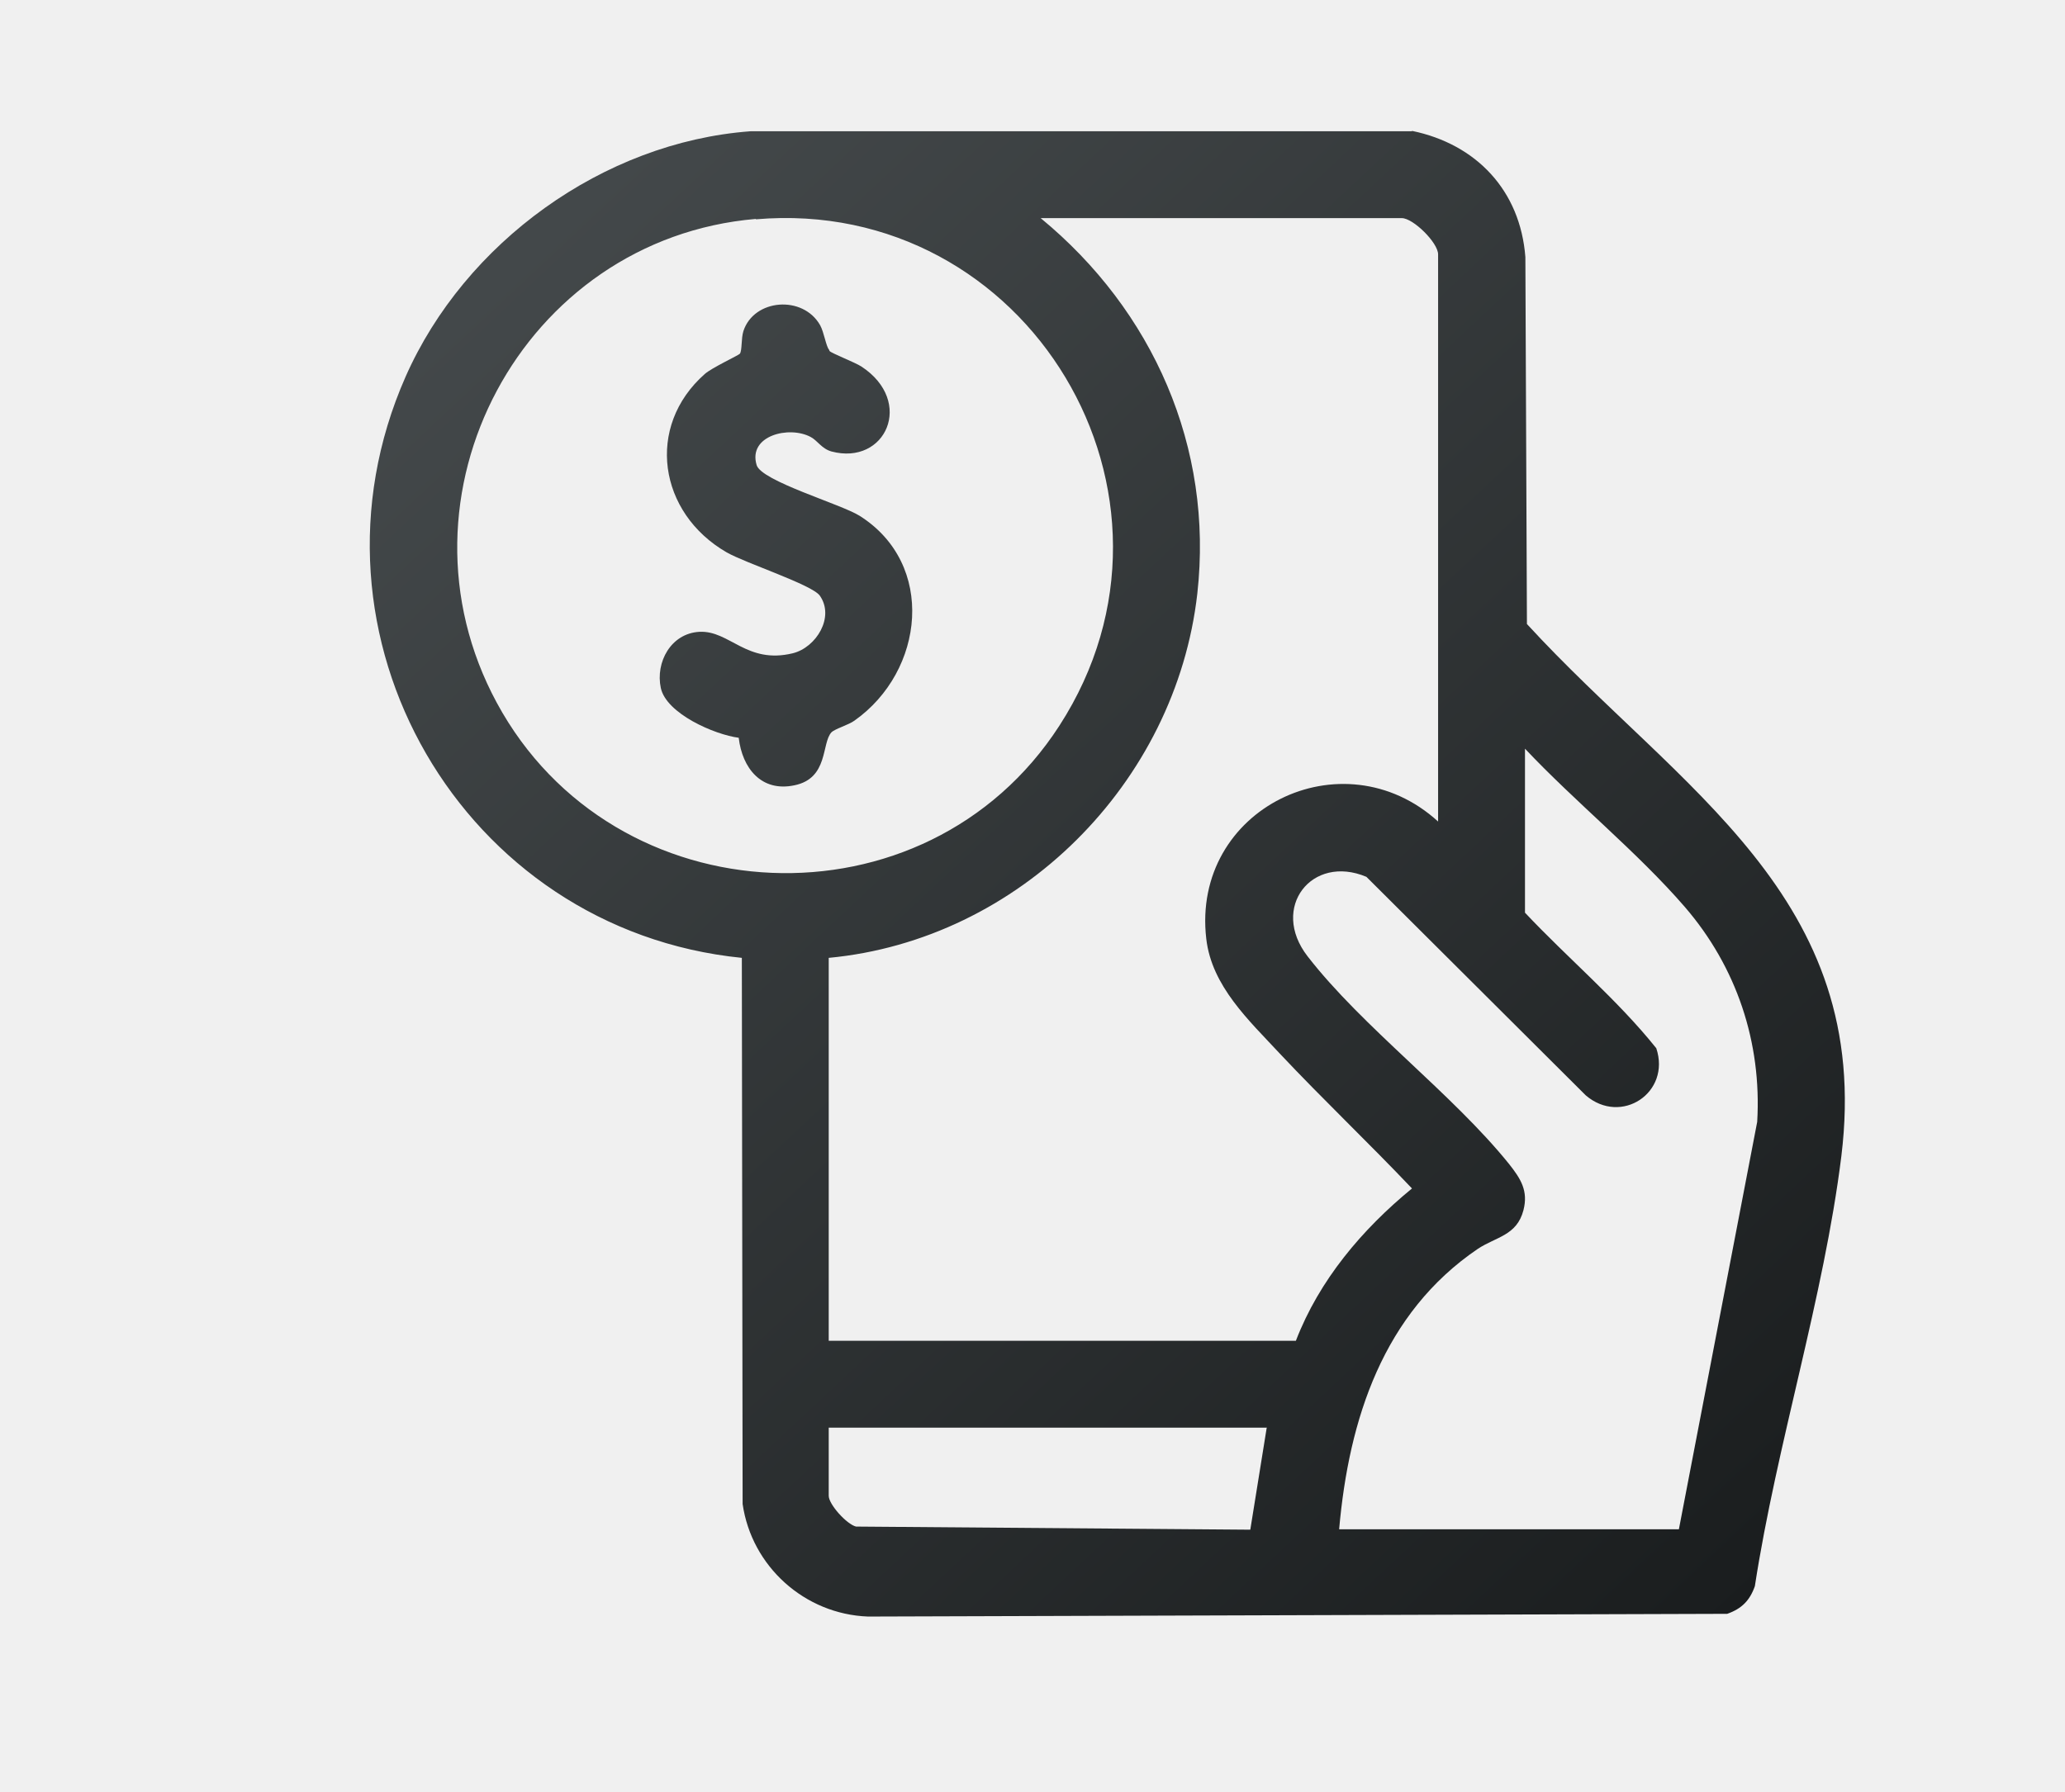
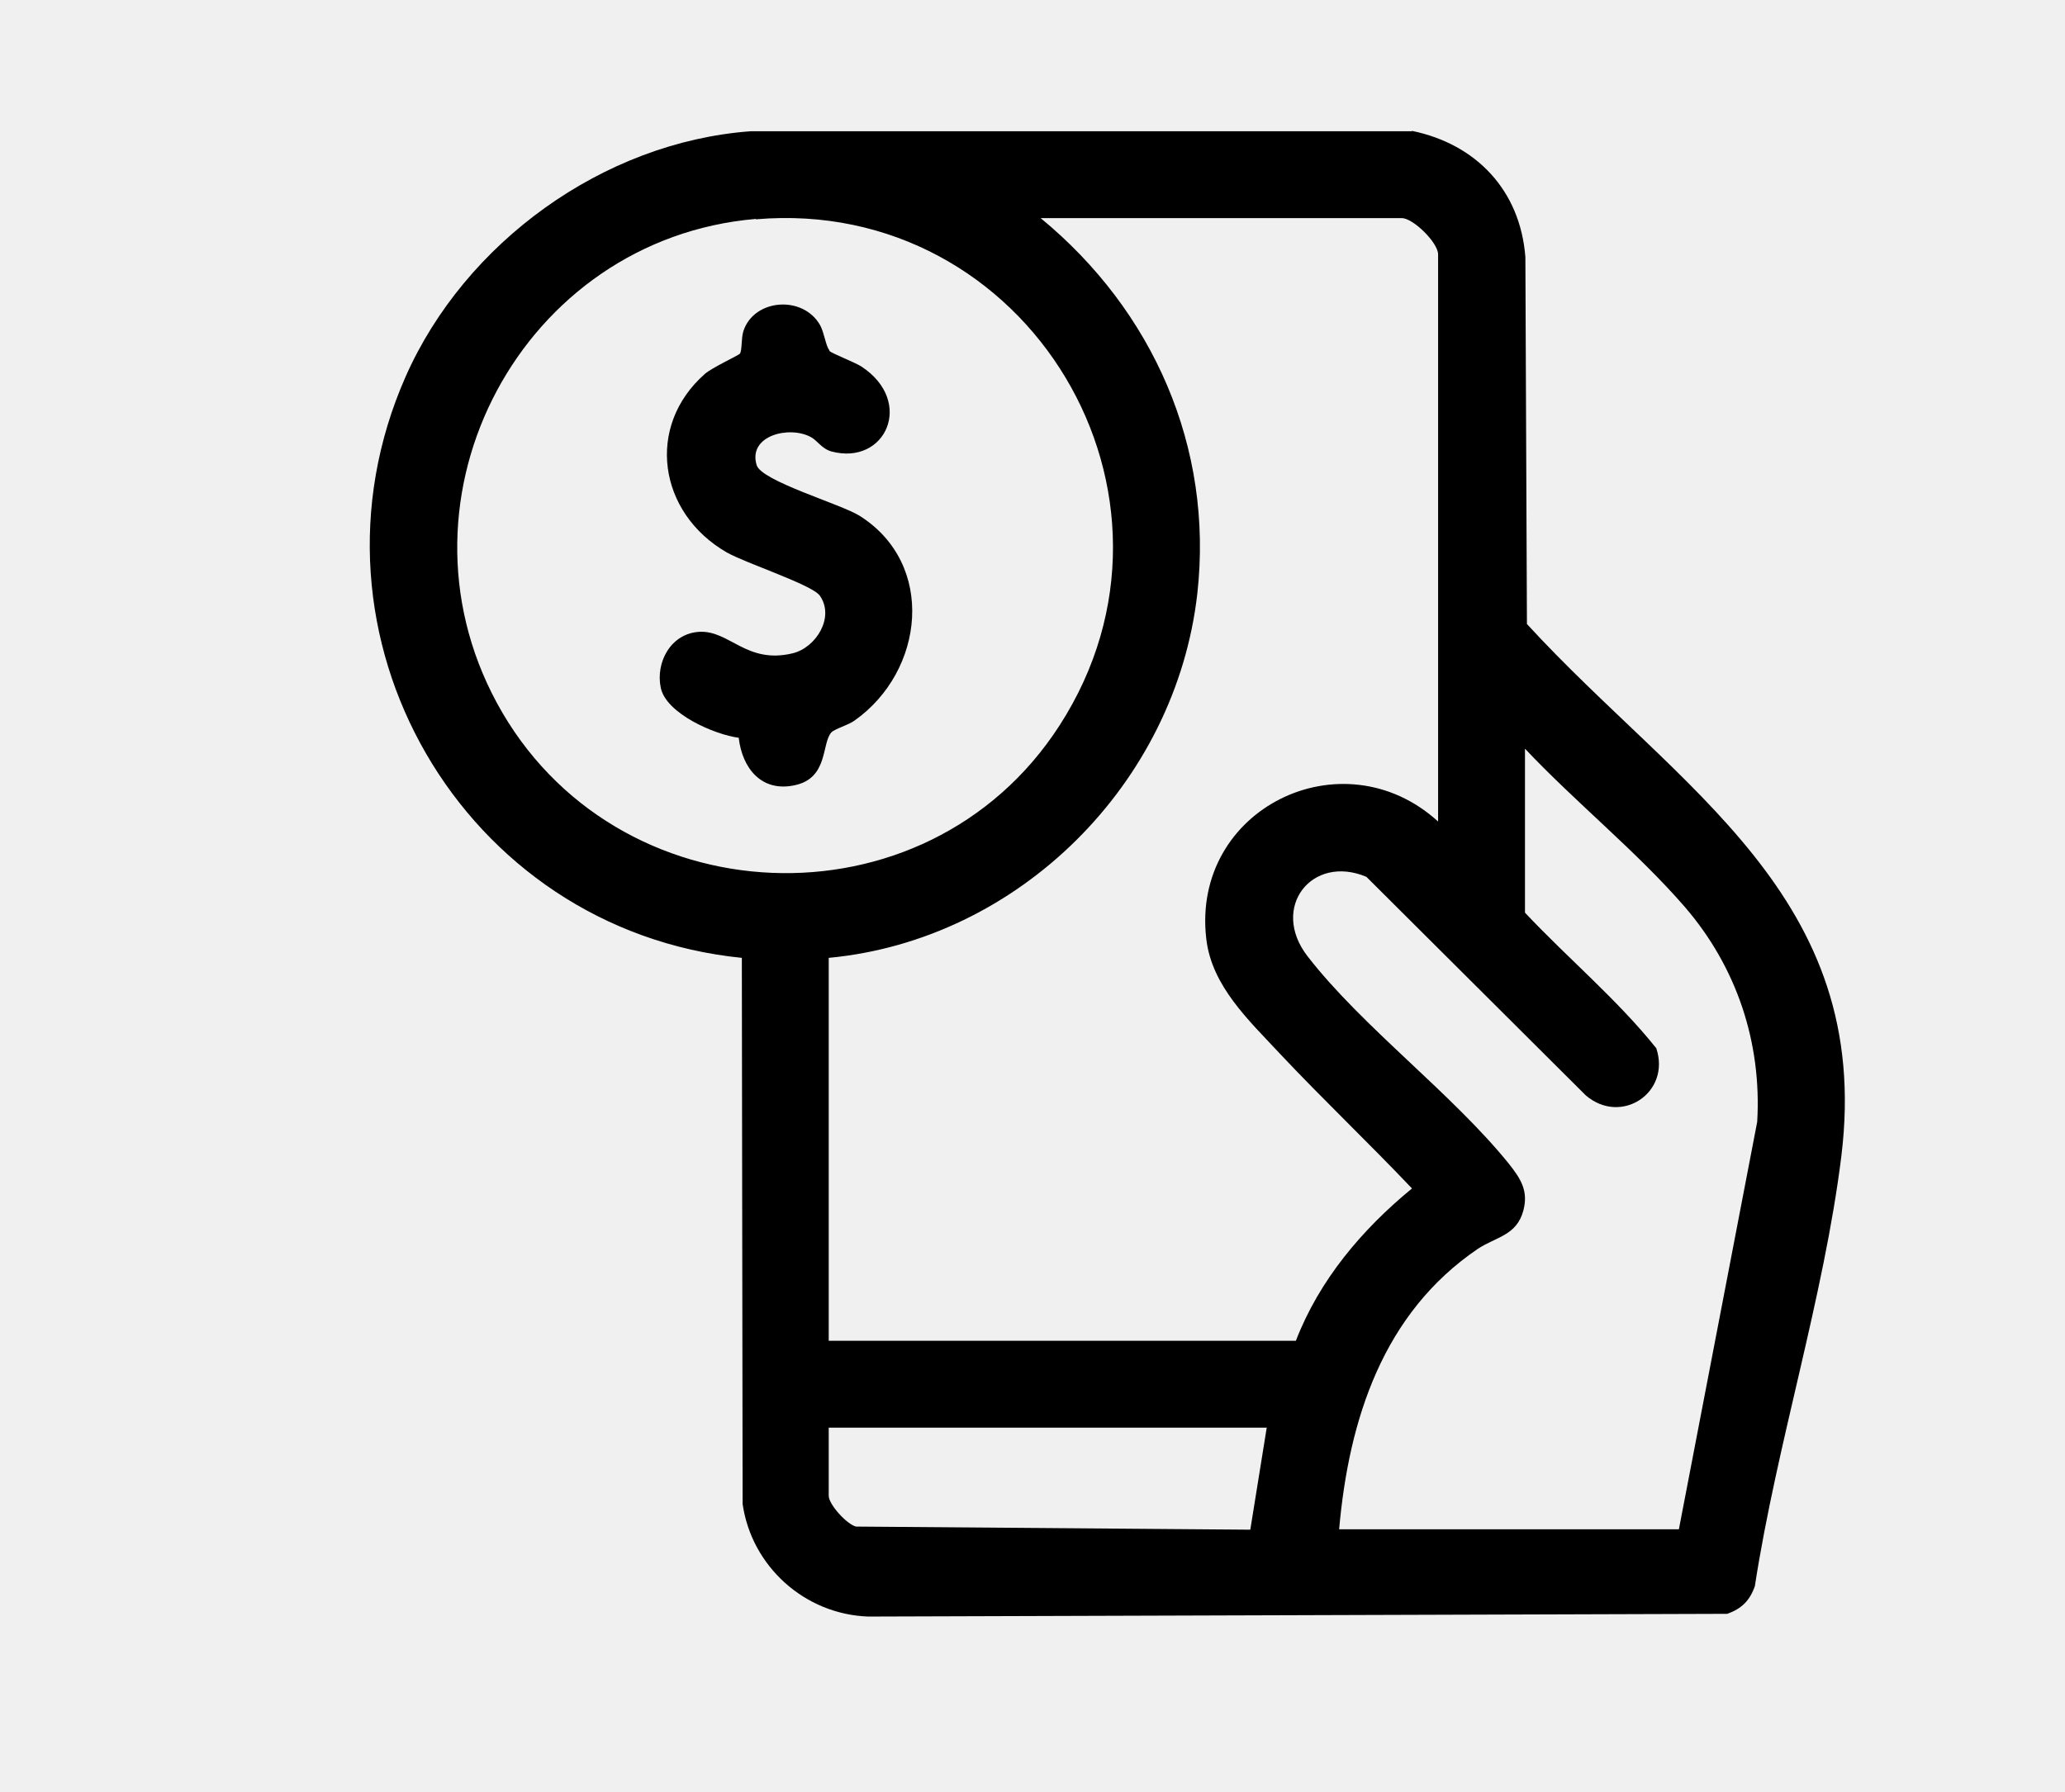
- <svg xmlns="http://www.w3.org/2000/svg" xmlns:xlink="http://www.w3.org/1999/xlink" id="Capa_1" data-name="Capa 1" viewBox="0 0 53 46">
+ <svg xmlns="http://www.w3.org/2000/svg" id="Capa_1" data-name="Capa 1" viewBox="0 0 53 46">
  <defs>
    <style>
-       .cls-1 {
-         fill: #fff;
-       }

      .cls-2 {
-         fill: url(#Degradado_sin_nombre_4-2);
+         fill: currentColor;
      }

      .cls-3 {
        fill: none;
      }

      .cls-4 {
-         fill: url(#Degradado_sin_nombre_4);
+         fill: currentColor;
      }

      .cls-5 {
        opacity: .15;
      }

      .cls-6 {
        clip-path: url(#clippath);
      }
    </style>
-     <linearGradient id="Degradado_sin_nombre_4" data-name="Degradado sin nombre 4" x1="11.6" y1="3.74" x2="45.85" y2="40.35" gradientUnits="userSpaceOnUse">
-       <stop offset="0" stop-color="#464b4d" />
-       <stop offset="1" stop-color="#1a1d1e" />
-     </linearGradient>
-     <linearGradient id="Degradado_sin_nombre_4-2" data-name="Degradado sin nombre 4" x1="10.92" y1="4.37" x2="45.17" y2="40.98" xlink:href="#Degradado_sin_nombre_4" />
    <clipPath id="clippath">
      <rect class="cls-3" x="-502.6" y="-332.18" width="360" height="591.18" />
    </clipPath>
  </defs>
  <g>
    <path class="cls-4" d="M36.24,3.36c1.65.34,2.78,1.53,2.91,3.24l.04,9.42c3.92,4.27,8.89,6.99,8.07,13.66-.45,3.63-1.66,7.4-2.22,11.04-.13.37-.34.58-.71.71l-22.05.07c-1.63-.06-2.99-1.29-3.22-2.89l-.02-14.02c-7.17-.72-11.56-8.28-8.63-14.92,1.52-3.44,5.07-6.02,8.85-6.3h16.98ZM19.4,5.62c-5.99.51-9.52,7.11-6.65,12.42,3,5.55,11.01,5.9,14.44.59,3.82-5.91-.81-13.6-7.79-13ZM36.91,21.09V6.53c0-.3-.64-.93-.93-.93h-9.27c2.88,2.37,4.44,5.88,4.02,9.64-.55,4.86-4.57,8.89-9.46,9.35v9.83h11.99c.6-1.56,1.7-2.86,2.98-3.91-1.11-1.17-2.29-2.29-3.39-3.46-.79-.85-1.75-1.73-1.89-2.95-.39-3.34,3.5-5.24,5.95-3.01ZM43.09,39.26l2.01-10.46c.12-2.04-.53-3.98-1.86-5.52-1.22-1.41-2.81-2.69-4.1-4.06v4.21c1.1,1.17,2.37,2.23,3.37,3.48.38,1.14-.9,1.99-1.81,1.21l-5.63-5.61c-1.4-.59-2.48.79-1.51,2.04,1.41,1.82,3.71,3.52,5.17,5.33.3.38.5.69.37,1.19-.17.65-.7.68-1.17.99-2.43,1.65-3.31,4.37-3.56,7.2h8.71ZM32.52,36.65h-11.25v1.75c0,.22.46.73.7.79l10.12.08.42-2.61Z" />
    <path class="cls-2" d="M21.29,9.01c.05.06.65.29.82.4,1.37.9.62,2.55-.77,2.18-.25-.07-.36-.28-.53-.37-.55-.3-1.62-.04-1.39.72.12.41,2.16,1,2.64,1.3,1.97,1.24,1.67,3.99-.13,5.26-.15.11-.5.21-.59.3-.26.28-.07,1.18-.95,1.36-.85.18-1.34-.44-1.43-1.22-.62-.08-1.86-.62-2-1.28s.26-1.4.99-1.44c.78-.04,1.21.84,2.4.55.6-.15,1.08-.93.69-1.48-.2-.28-1.9-.83-2.39-1.11-1.75-1.01-2.09-3.23-.56-4.58.18-.16.87-.48.9-.52.06-.09.03-.39.09-.58.27-.83,1.53-.93,1.97-.15.1.18.15.54.23.63Z" />
  </g>
  <g class="cls-6">
    <g class="cls-5">
      <path class="cls-1" d="M-213.44-262.37h0c-63.85,86.79-122.08,90.81-179.66,46.42-.66-.53-1.33-1.05-2.01-1.56,0,0,0,0-.01-.01h0c-4.38-3.26-9.25-6.03-14.54-8.18-33.73-13.73-72.21,2.48-85.94,36.21-10.11,24.84-3.98,52.26,13.43,70.47h0c37.66,43.62,74.69,111.79-29.64,199.39h0c-20.02,14.66-36.36,34.87-46.4,59.54-28.88,70.95,5.22,151.87,76.17,180.75,70.95,28.88,151.87-5.22,180.75-76.17,24.83-60.99,3.11-129.35-48.54-165.68h0c-49.99-36.64-73.54-83.49-71.96-116.7,1.48-31.01,16.35-61.73,32.02-78.29,1.14-1.06,2.25-2.16,3.33-3.3,0,0,.01-.01.02-.02,16.83-15.51,90.59-68.06,175.82,46.04h0c17.1,23.16,40.59,42.06,69.21,53.71C-58.46,14,36.13-25.85,69.89-108.78c33.76-82.92-6.1-177.51-89.02-211.27-71.65-29.17-152-3.37-194.3,57.68Z" />
    </g>
  </g>
</svg>
